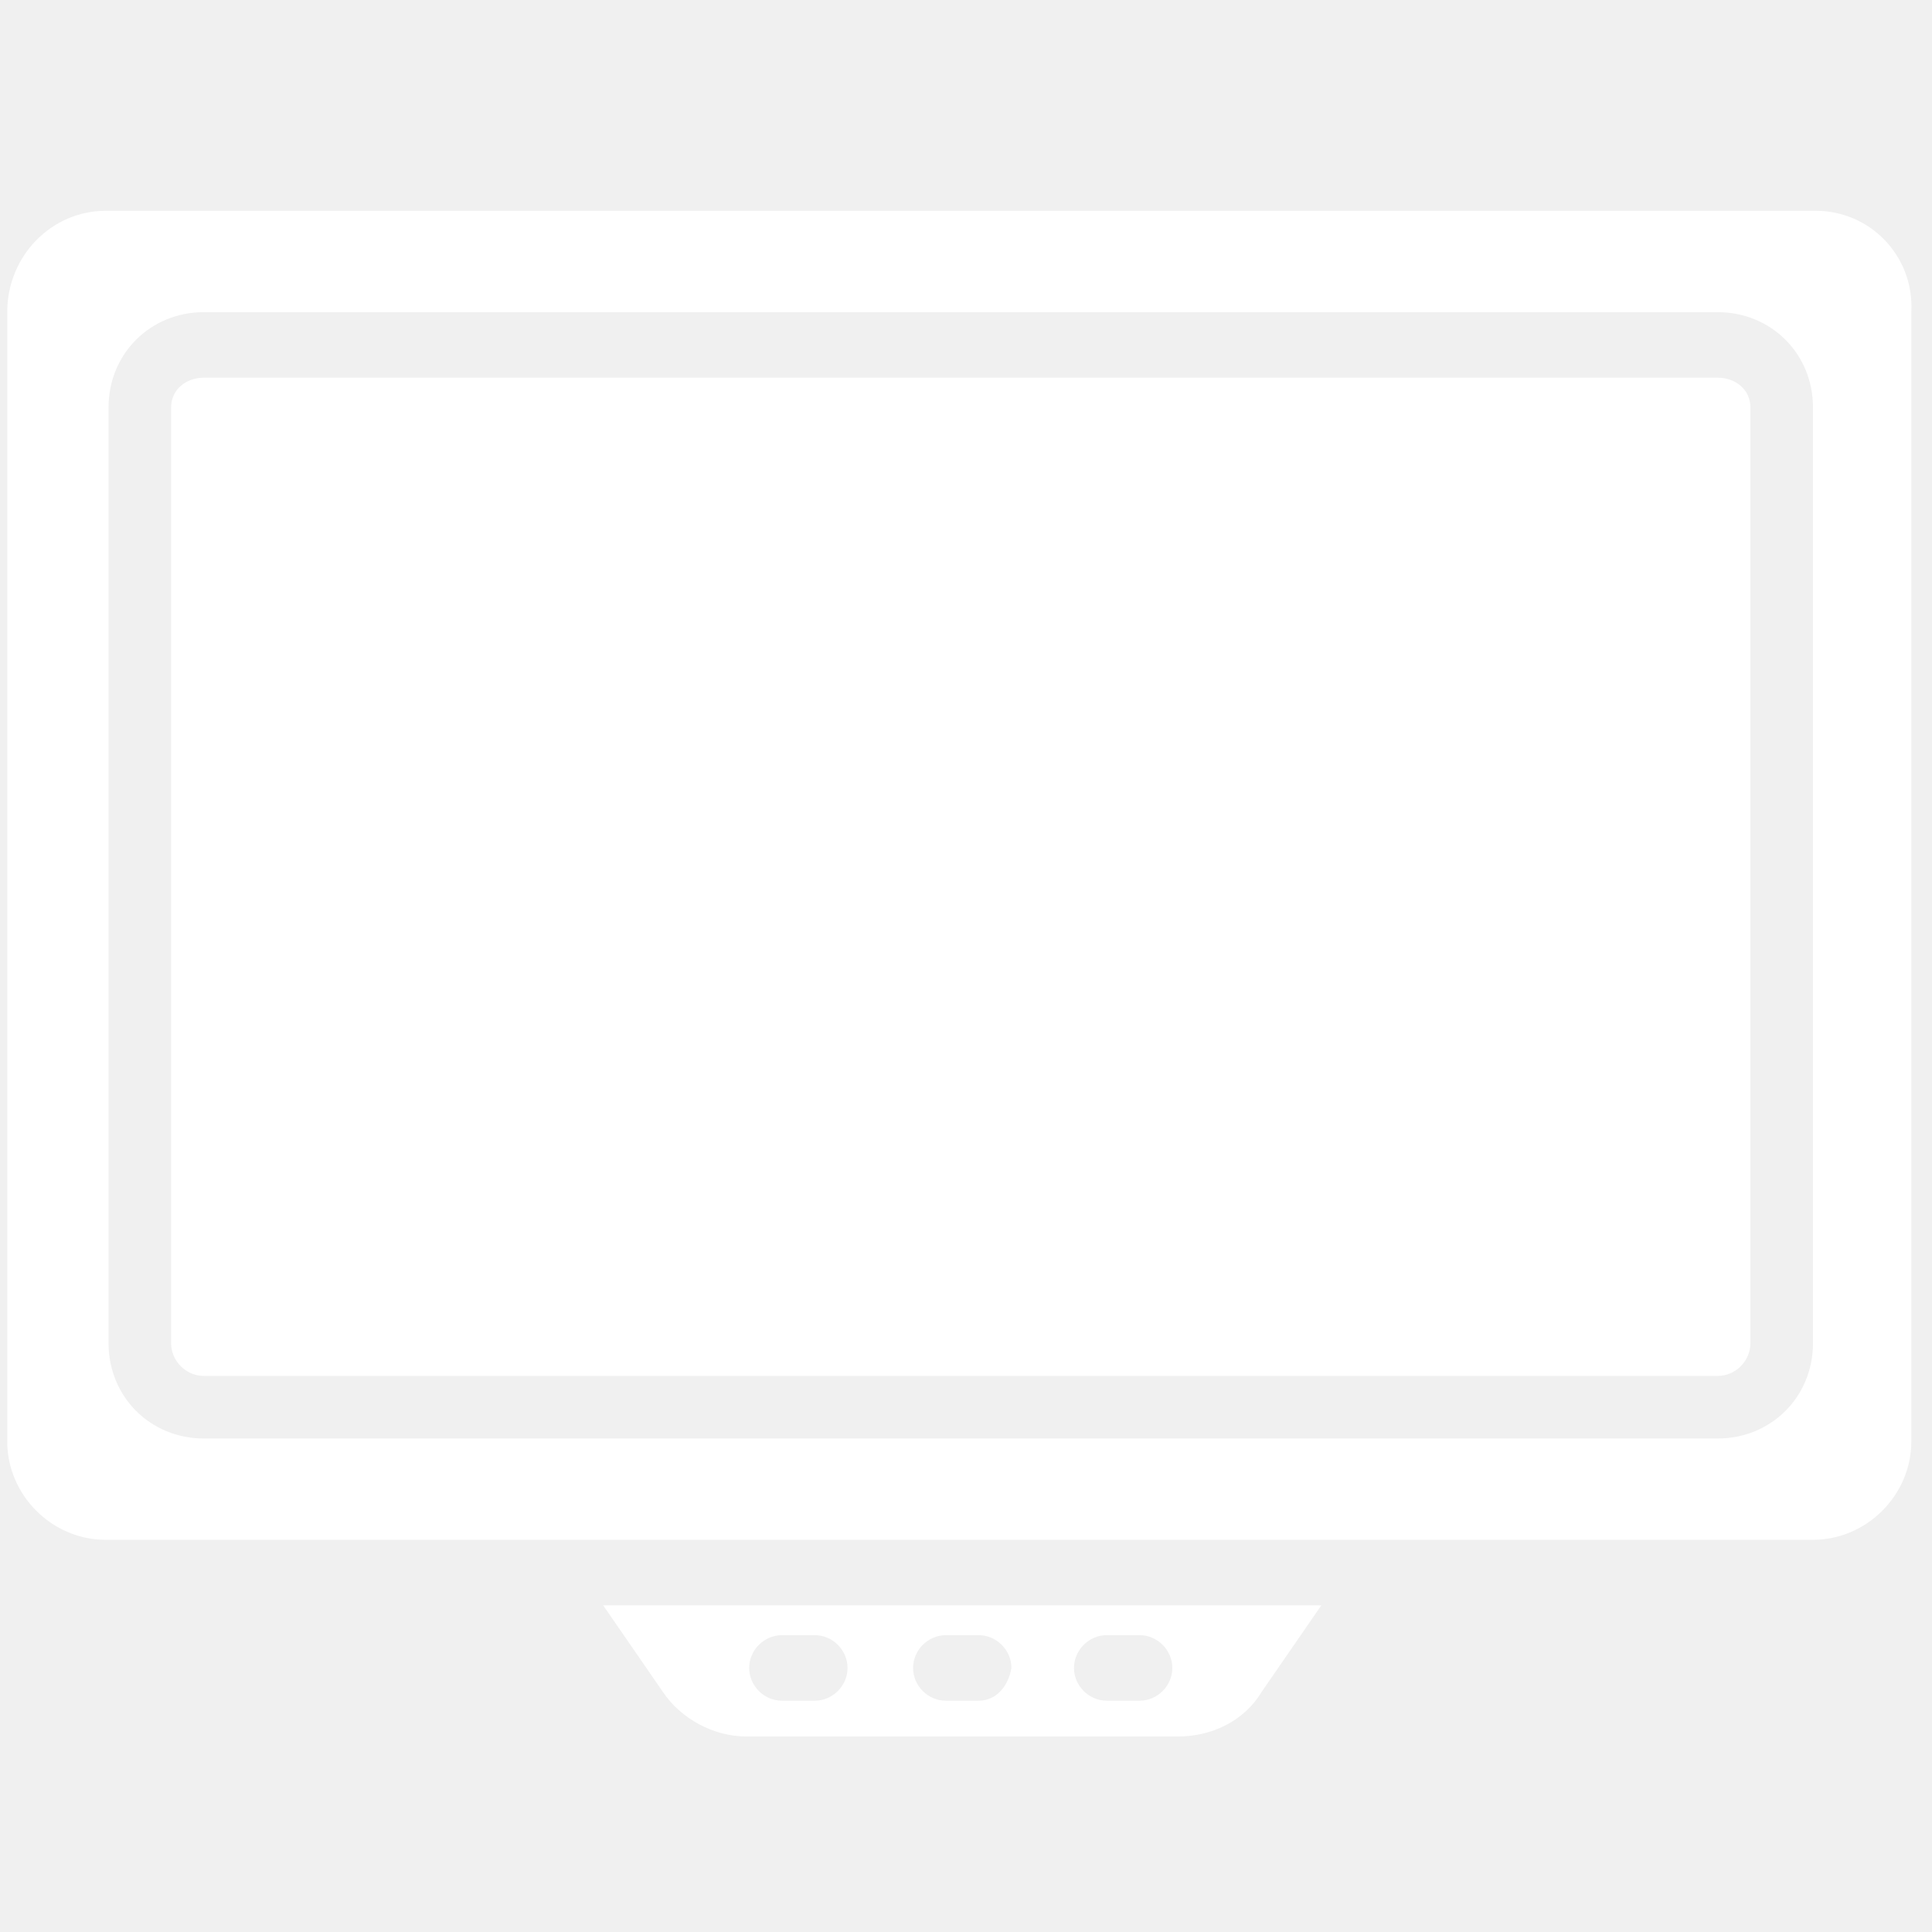
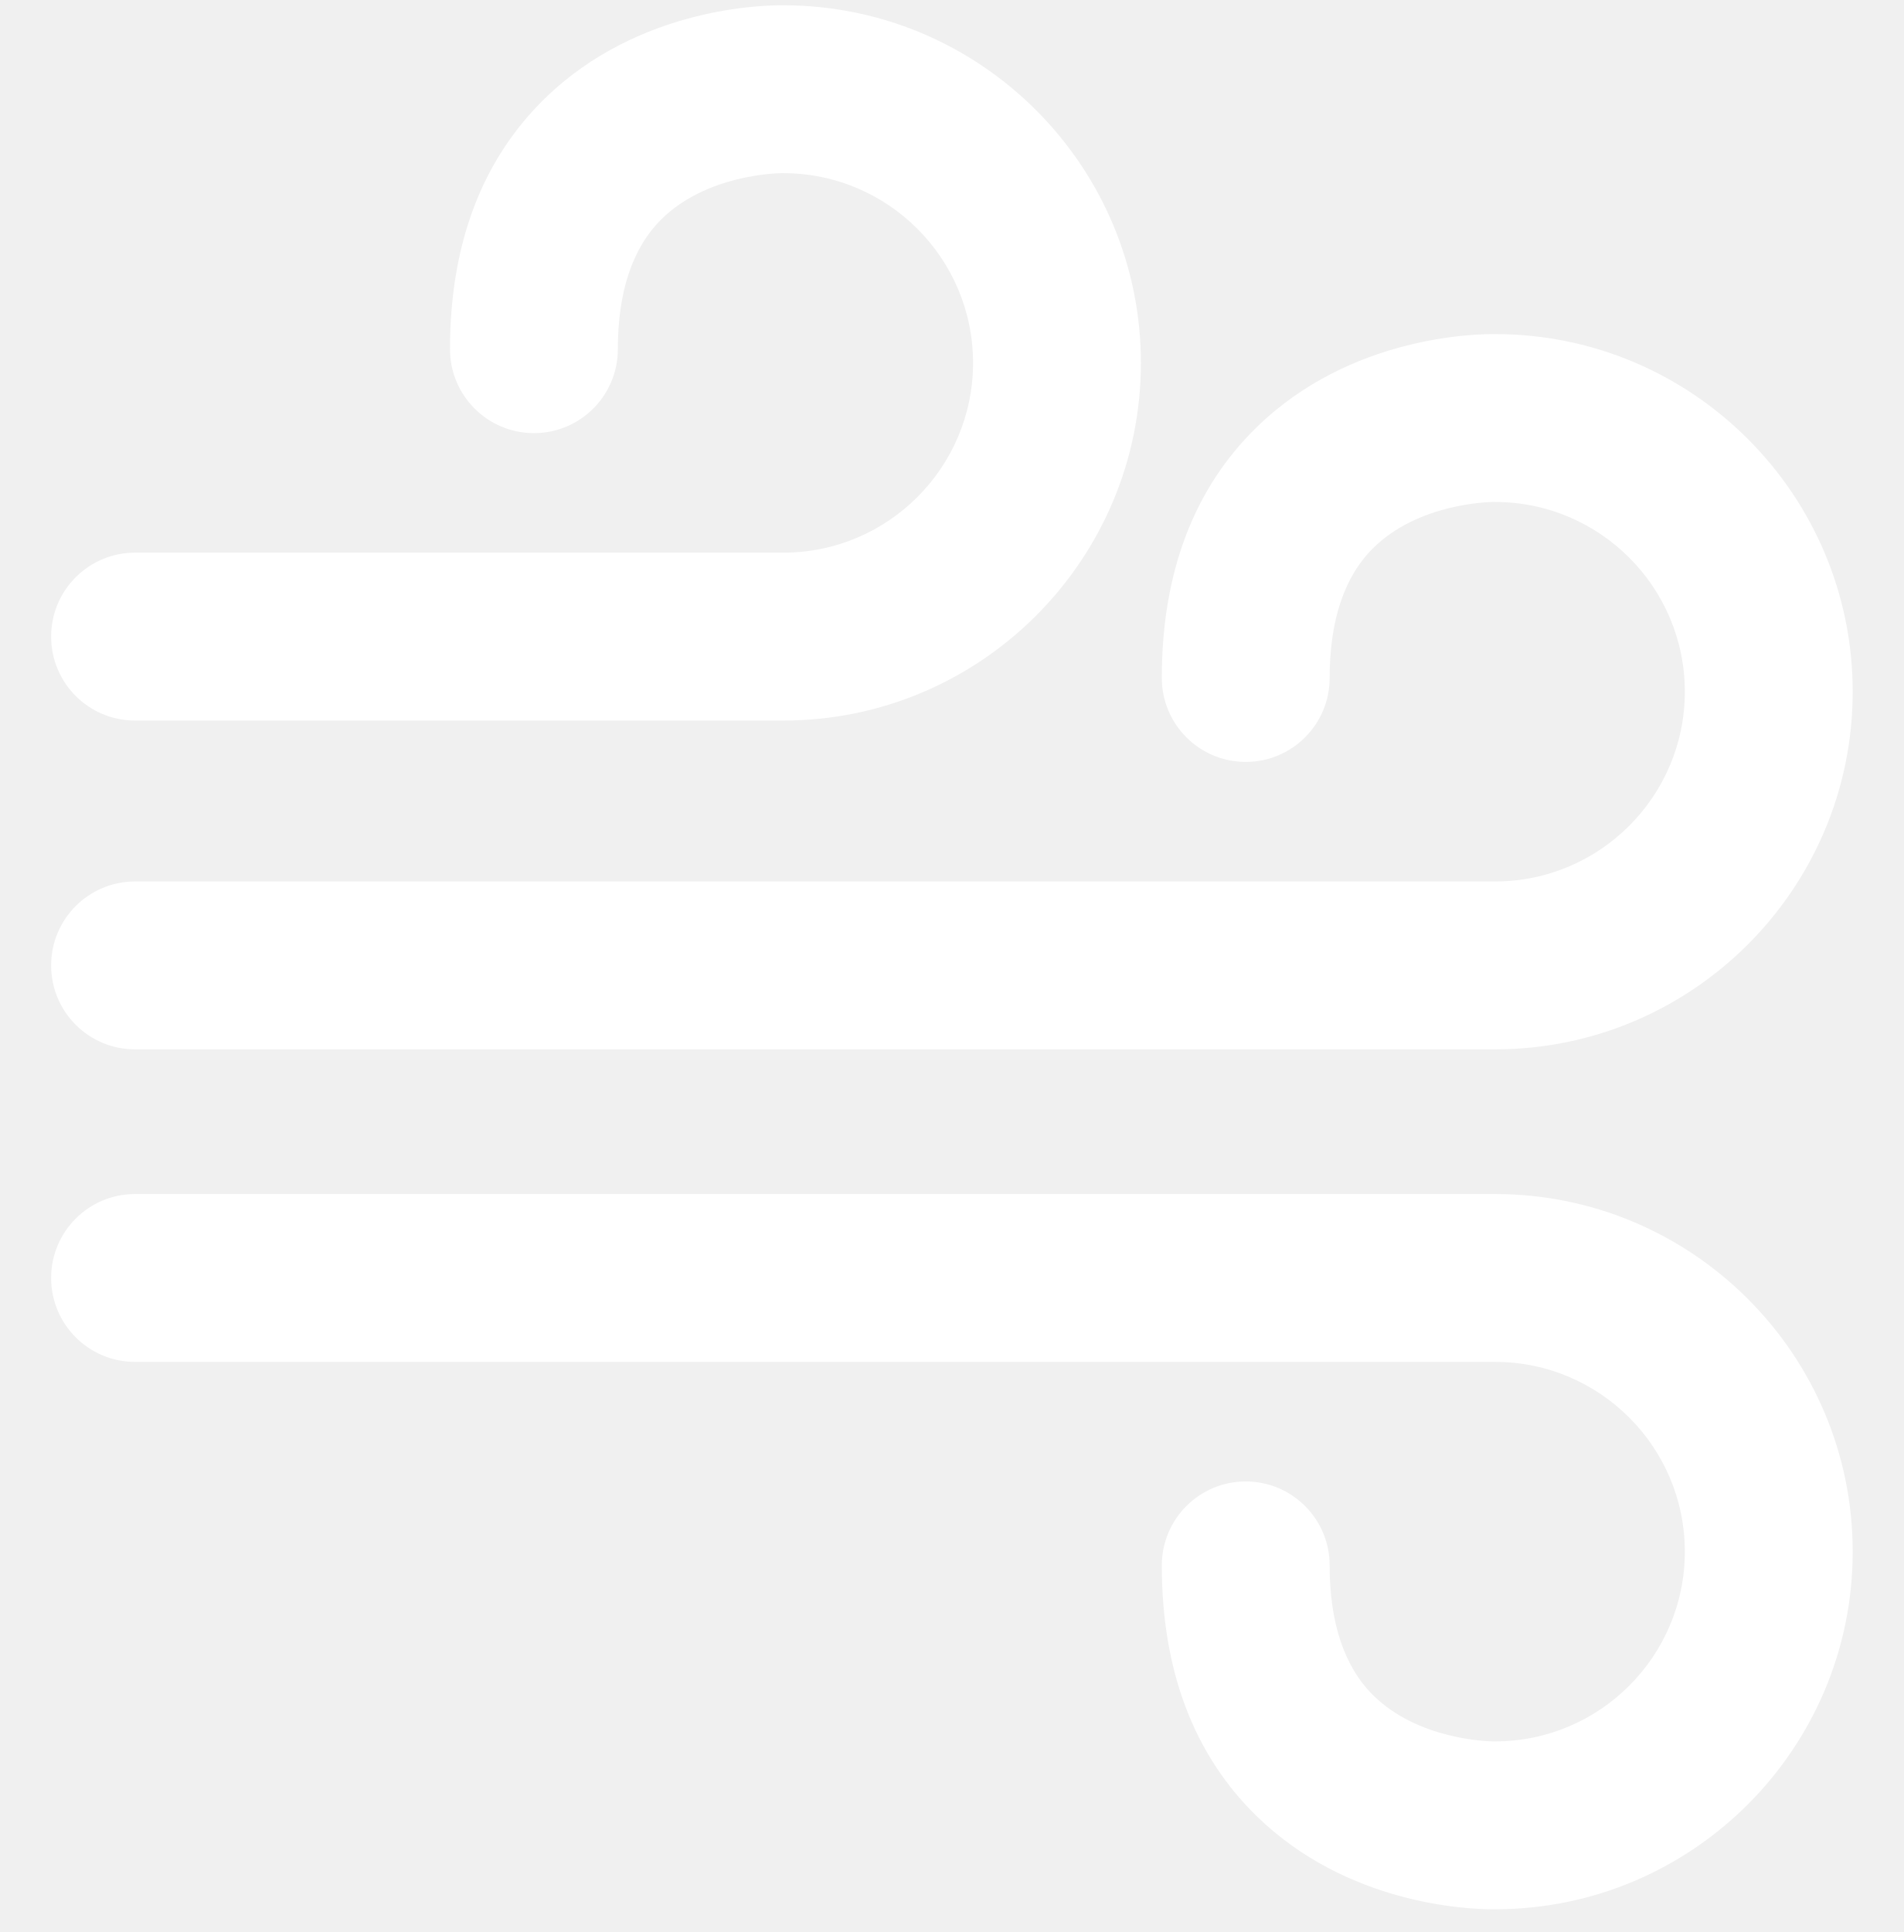
- <svg xmlns="http://www.w3.org/2000/svg" width="67" height="67" viewBox="0 0 67 67" fill="none">
-   <g clip-path="url(#clip0_2050_987)">
-     <path d="M20.918 55.673L22.985 58.669C23.605 59.599 24.741 60.219 25.878 60.219H40.862C41.998 60.219 43.135 59.703 43.755 58.669L45.822 55.673H20.918ZM28.255 58.979H27.118C26.498 58.979 25.981 58.463 25.981 57.843C25.981 57.223 26.498 56.706 27.118 56.706H28.255C28.875 56.706 29.392 57.223 29.392 57.843C29.392 58.463 28.875 58.979 28.255 58.979ZM33.938 58.979H32.802C32.182 58.979 31.665 58.463 31.665 57.843C31.665 57.223 32.182 56.706 32.802 56.706H33.938C34.558 56.706 35.075 57.223 35.075 57.843C34.972 58.463 34.558 58.979 33.938 58.979ZM39.519 58.979H38.382C37.762 58.979 37.245 58.463 37.245 57.843C37.245 57.223 37.762 56.706 38.382 56.706H39.519C40.139 56.706 40.655 57.223 40.655 57.843C40.655 58.463 40.139 58.979 39.519 58.979ZM59.566 13.098H7.071C6.451 13.098 5.934 13.511 5.934 14.131V46.579C5.934 47.199 6.451 47.716 7.071 47.716H59.566C60.186 47.716 60.703 47.199 60.703 46.579V14.131C60.703 13.511 60.186 13.098 59.566 13.098ZM59.566 13.098H7.071C6.451 13.098 5.934 13.511 5.934 14.131V46.579C5.934 47.199 6.451 47.716 7.071 47.716H59.566C60.186 47.716 60.703 47.199 60.703 46.579V14.131C60.703 13.511 60.186 13.098 59.566 13.098ZM59.566 13.098H7.071C6.451 13.098 5.934 13.511 5.934 14.131V46.579C5.934 47.199 6.451 47.716 7.071 47.716H59.566C60.186 47.716 60.703 47.199 60.703 46.579V14.131C60.703 13.511 60.186 13.098 59.566 13.098ZM59.566 13.098H7.071C6.451 13.098 5.934 13.511 5.934 14.131V46.579C5.934 47.199 6.451 47.716 7.071 47.716H59.566C60.186 47.716 60.703 47.199 60.703 46.579V14.131C60.703 13.511 60.186 13.098 59.566 13.098ZM62.976 7.311H3.661C1.801 7.311 0.251 8.861 0.251 10.825V49.989C0.251 51.849 1.801 53.399 3.661 53.399H62.873C64.733 53.399 66.283 51.849 66.283 49.989V10.825C66.386 8.861 64.836 7.311 62.976 7.311ZM62.873 46.579C62.873 48.439 61.426 49.886 59.566 49.886H7.071C5.211 49.886 3.764 48.439 3.764 46.579V14.131C3.764 12.271 5.211 10.825 7.071 10.825H59.566C61.426 10.825 62.873 12.271 62.873 14.131V46.579ZM59.566 13.098H7.071C6.451 13.098 5.934 13.511 5.934 14.131V46.579C5.934 47.199 6.451 47.716 7.071 47.716H59.566C60.186 47.716 60.703 47.199 60.703 46.579V14.131C60.703 13.511 60.186 13.098 59.566 13.098ZM59.566 13.098H7.071C6.451 13.098 5.934 13.511 5.934 14.131V46.579C5.934 47.199 6.451 47.716 7.071 47.716H59.566C60.186 47.716 60.703 47.199 60.703 46.579V14.131C60.703 13.511 60.186 13.098 59.566 13.098ZM59.566 13.098H7.071C6.451 13.098 5.934 13.511 5.934 14.131V46.579C5.934 47.199 6.451 47.716 7.071 47.716H59.566C60.186 47.716 60.703 47.199 60.703 46.579V14.131C60.703 13.511 60.186 13.098 59.566 13.098Z" fill="white" />
+ <svg xmlns="http://www.w3.org/2000/svg" width="68" height="69" viewBox="0 0 68 69" fill="none">
+   <g clip-path="url(#clip0_2050_998)">
+     <path d="M4.823 37.477H53.401C60.444 37.477 66.174 31.747 66.174 24.704C66.174 17.672 60.461 11.949 53.432 11.932C52.74 11.922 48.243 11.984 44.886 15.257C42.637 17.45 41.497 20.464 41.497 24.213C41.497 25.869 42.839 27.211 44.494 27.211C46.15 27.211 47.492 25.869 47.492 24.213C47.492 22.16 48.014 20.6 49.042 19.579C50.646 17.987 53.14 17.929 53.339 17.927C53.367 17.928 53.364 17.928 53.401 17.928C57.138 17.928 60.178 20.968 60.178 24.704C60.178 28.441 57.138 31.481 53.401 31.481H4.823C3.168 31.481 1.826 32.823 1.826 34.479C1.826 36.135 3.168 37.477 4.823 37.477Z" fill="white" />
+     <path d="M4.823 25.734H27.978C35.021 25.734 40.75 20.004 40.75 12.962C40.75 5.929 35.038 0.205 28.009 0.189C27.308 0.18 22.819 0.242 19.462 3.515C17.213 5.708 16.073 8.721 16.073 12.471C16.073 14.126 17.415 15.469 19.071 15.469C20.726 15.469 22.068 14.127 22.068 12.471C22.068 10.417 22.59 8.858 23.619 7.836C25.222 6.244 27.716 6.187 27.916 6.185C27.944 6.185 27.94 6.185 27.978 6.185C31.715 6.185 34.755 9.225 34.755 12.962C34.755 16.698 31.715 19.738 27.978 19.738H4.823C3.168 19.738 1.826 21.081 1.826 22.736C1.826 24.392 3.168 25.734 4.823 25.734Z" fill="white" />
+     <path d="M53.401 42.644H4.823C3.168 42.644 1.826 43.986 1.826 45.641C1.826 47.297 3.168 48.639 4.823 48.639H53.401C57.138 48.639 60.178 51.679 60.178 55.416C60.178 59.152 57.139 62.192 53.401 62.192C53.364 62.192 53.367 62.192 53.339 62.193C53.14 62.191 50.646 62.133 49.043 60.541C48.014 59.52 47.492 57.961 47.492 55.907C47.492 54.251 46.15 52.909 44.495 52.909C42.839 52.909 41.497 54.251 41.497 55.907C41.497 59.657 42.637 62.67 44.886 64.863C48.108 68.005 52.376 68.189 53.33 68.189C53.37 68.189 53.404 68.189 53.432 68.188C60.461 68.171 66.174 62.448 66.174 55.416C66.174 48.373 60.444 42.644 53.401 42.644Z" fill="white" />
  </g>
  <defs>
-     <clipPath id="clip0_2050_987">
-       <rect width="66.135" height="66.135" fill="white" transform="translate(0.250488 0.697021)" />
+     <clipPath id="clip0_2050_998">
+       <rect width="68" height="68" fill="white" transform="translate(0 0.188721)" />
    </clipPath>
  </defs>
</svg>
